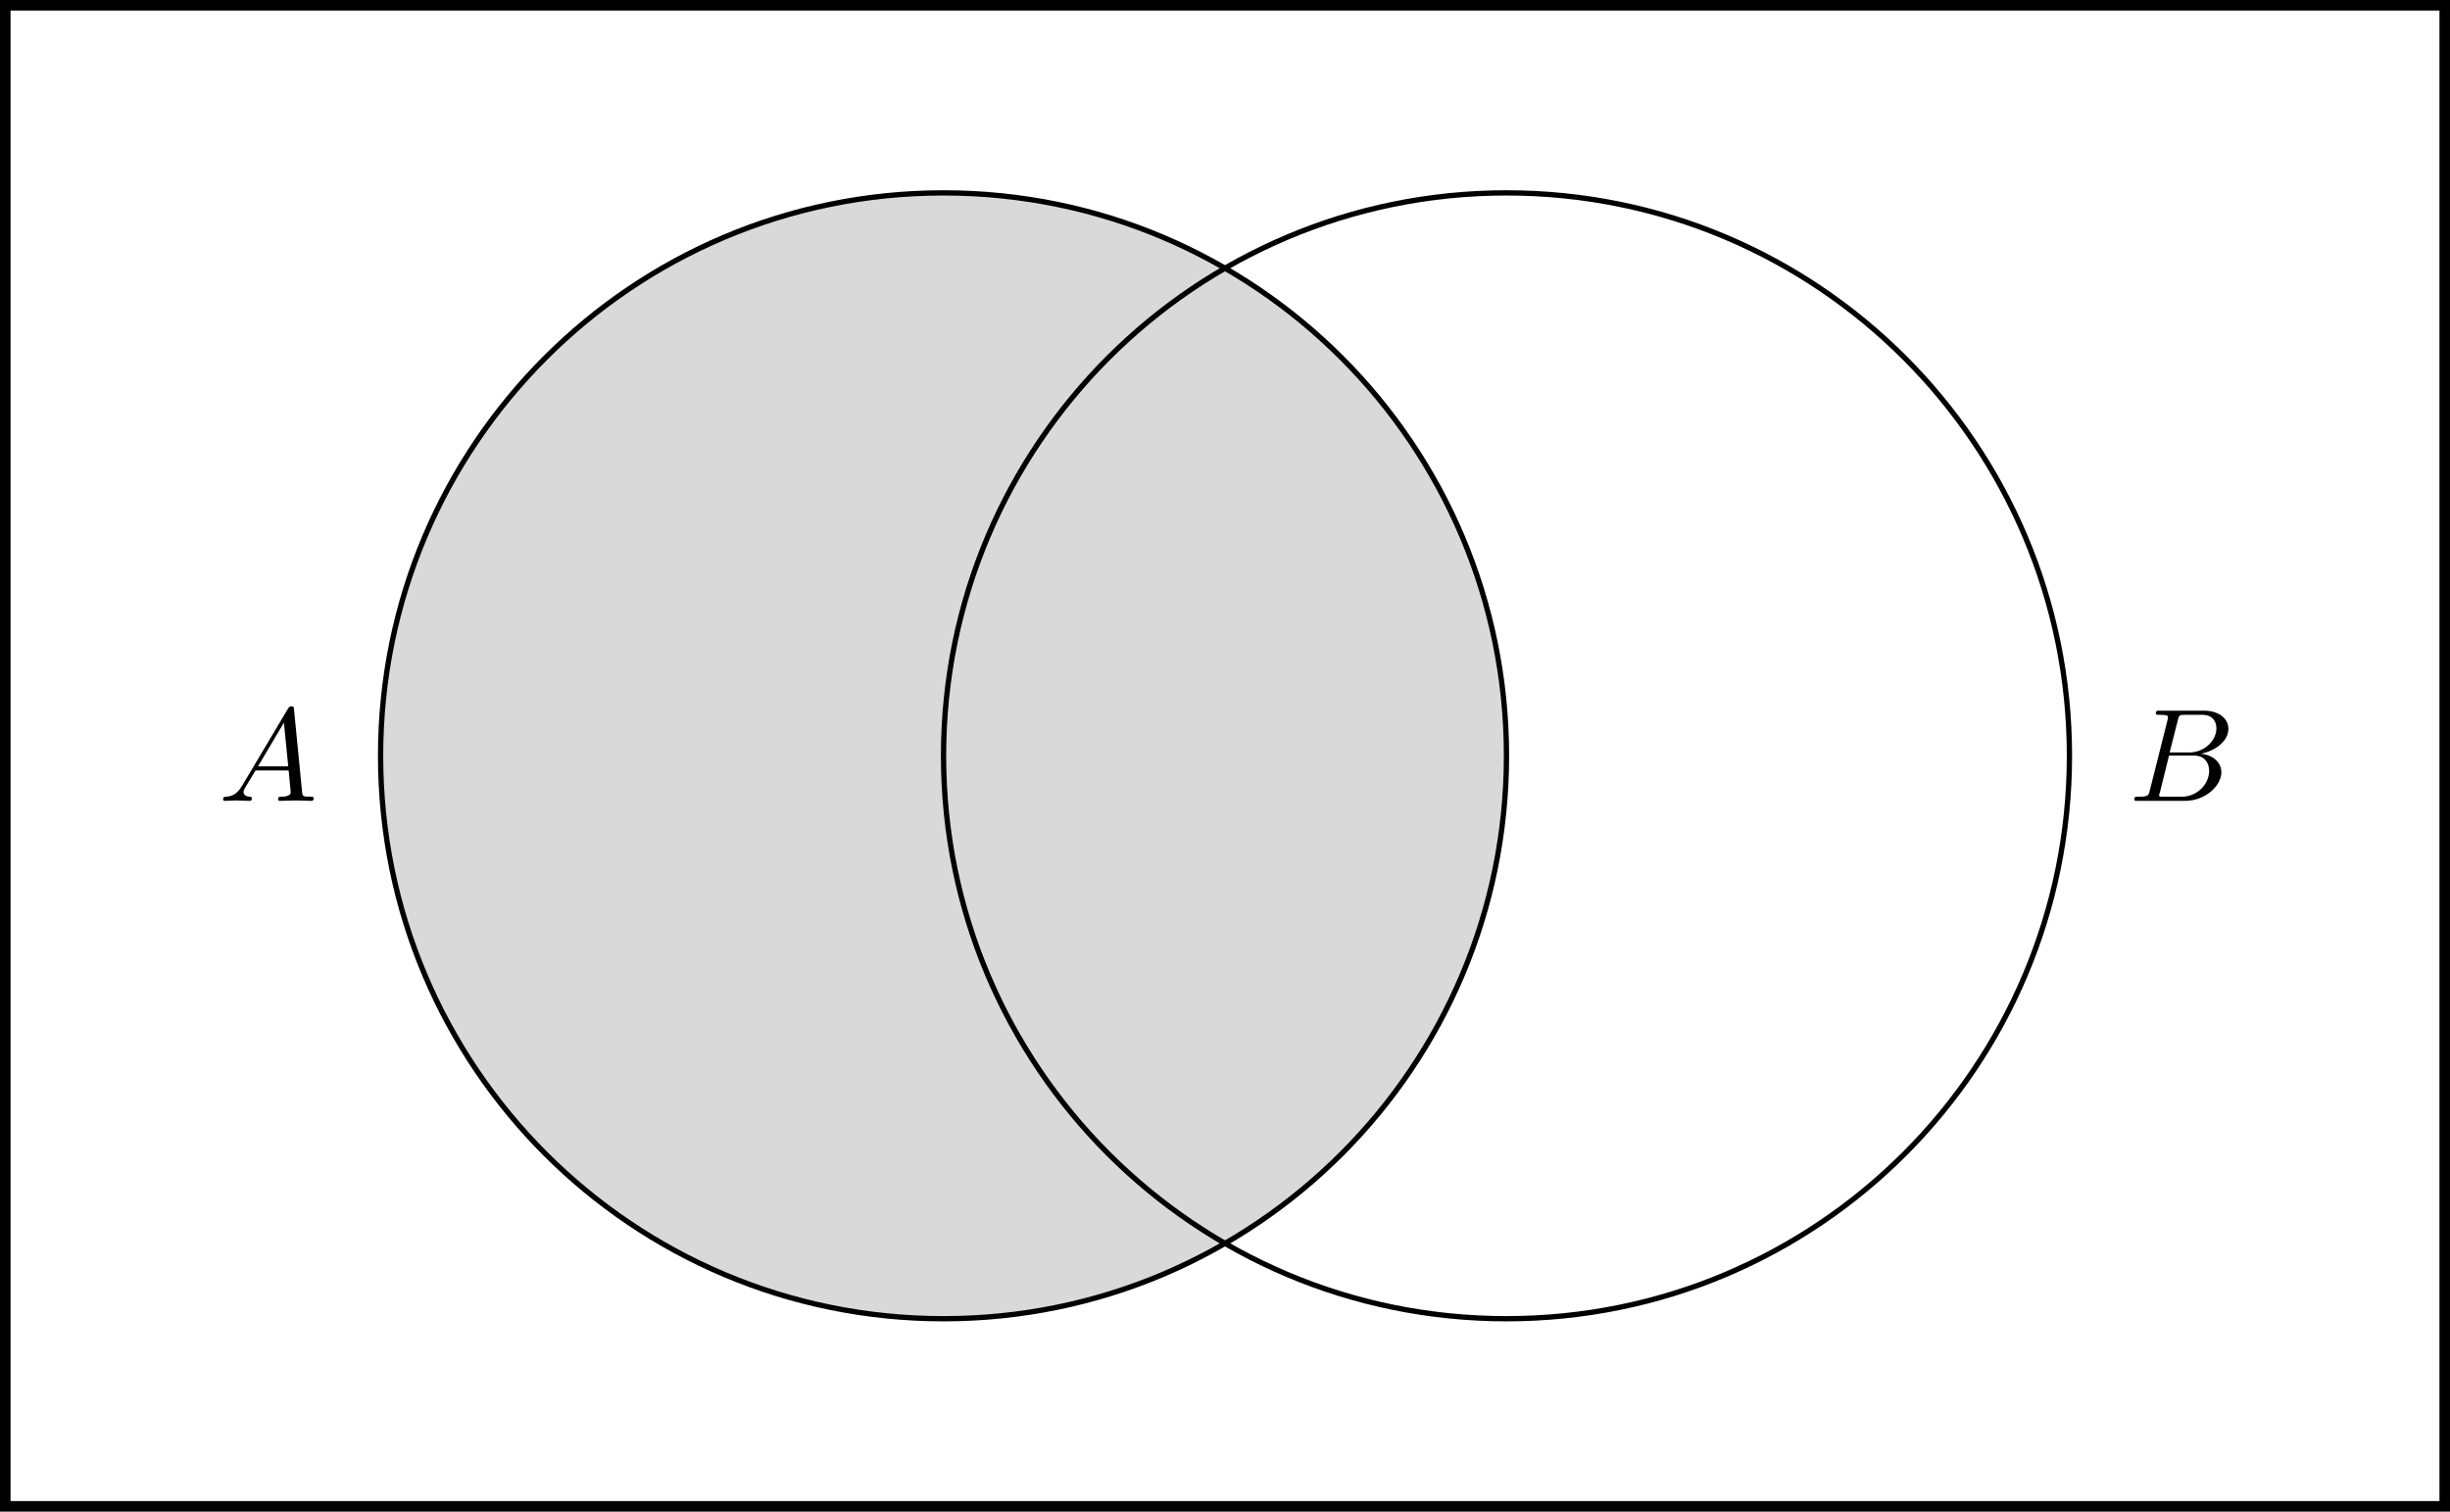
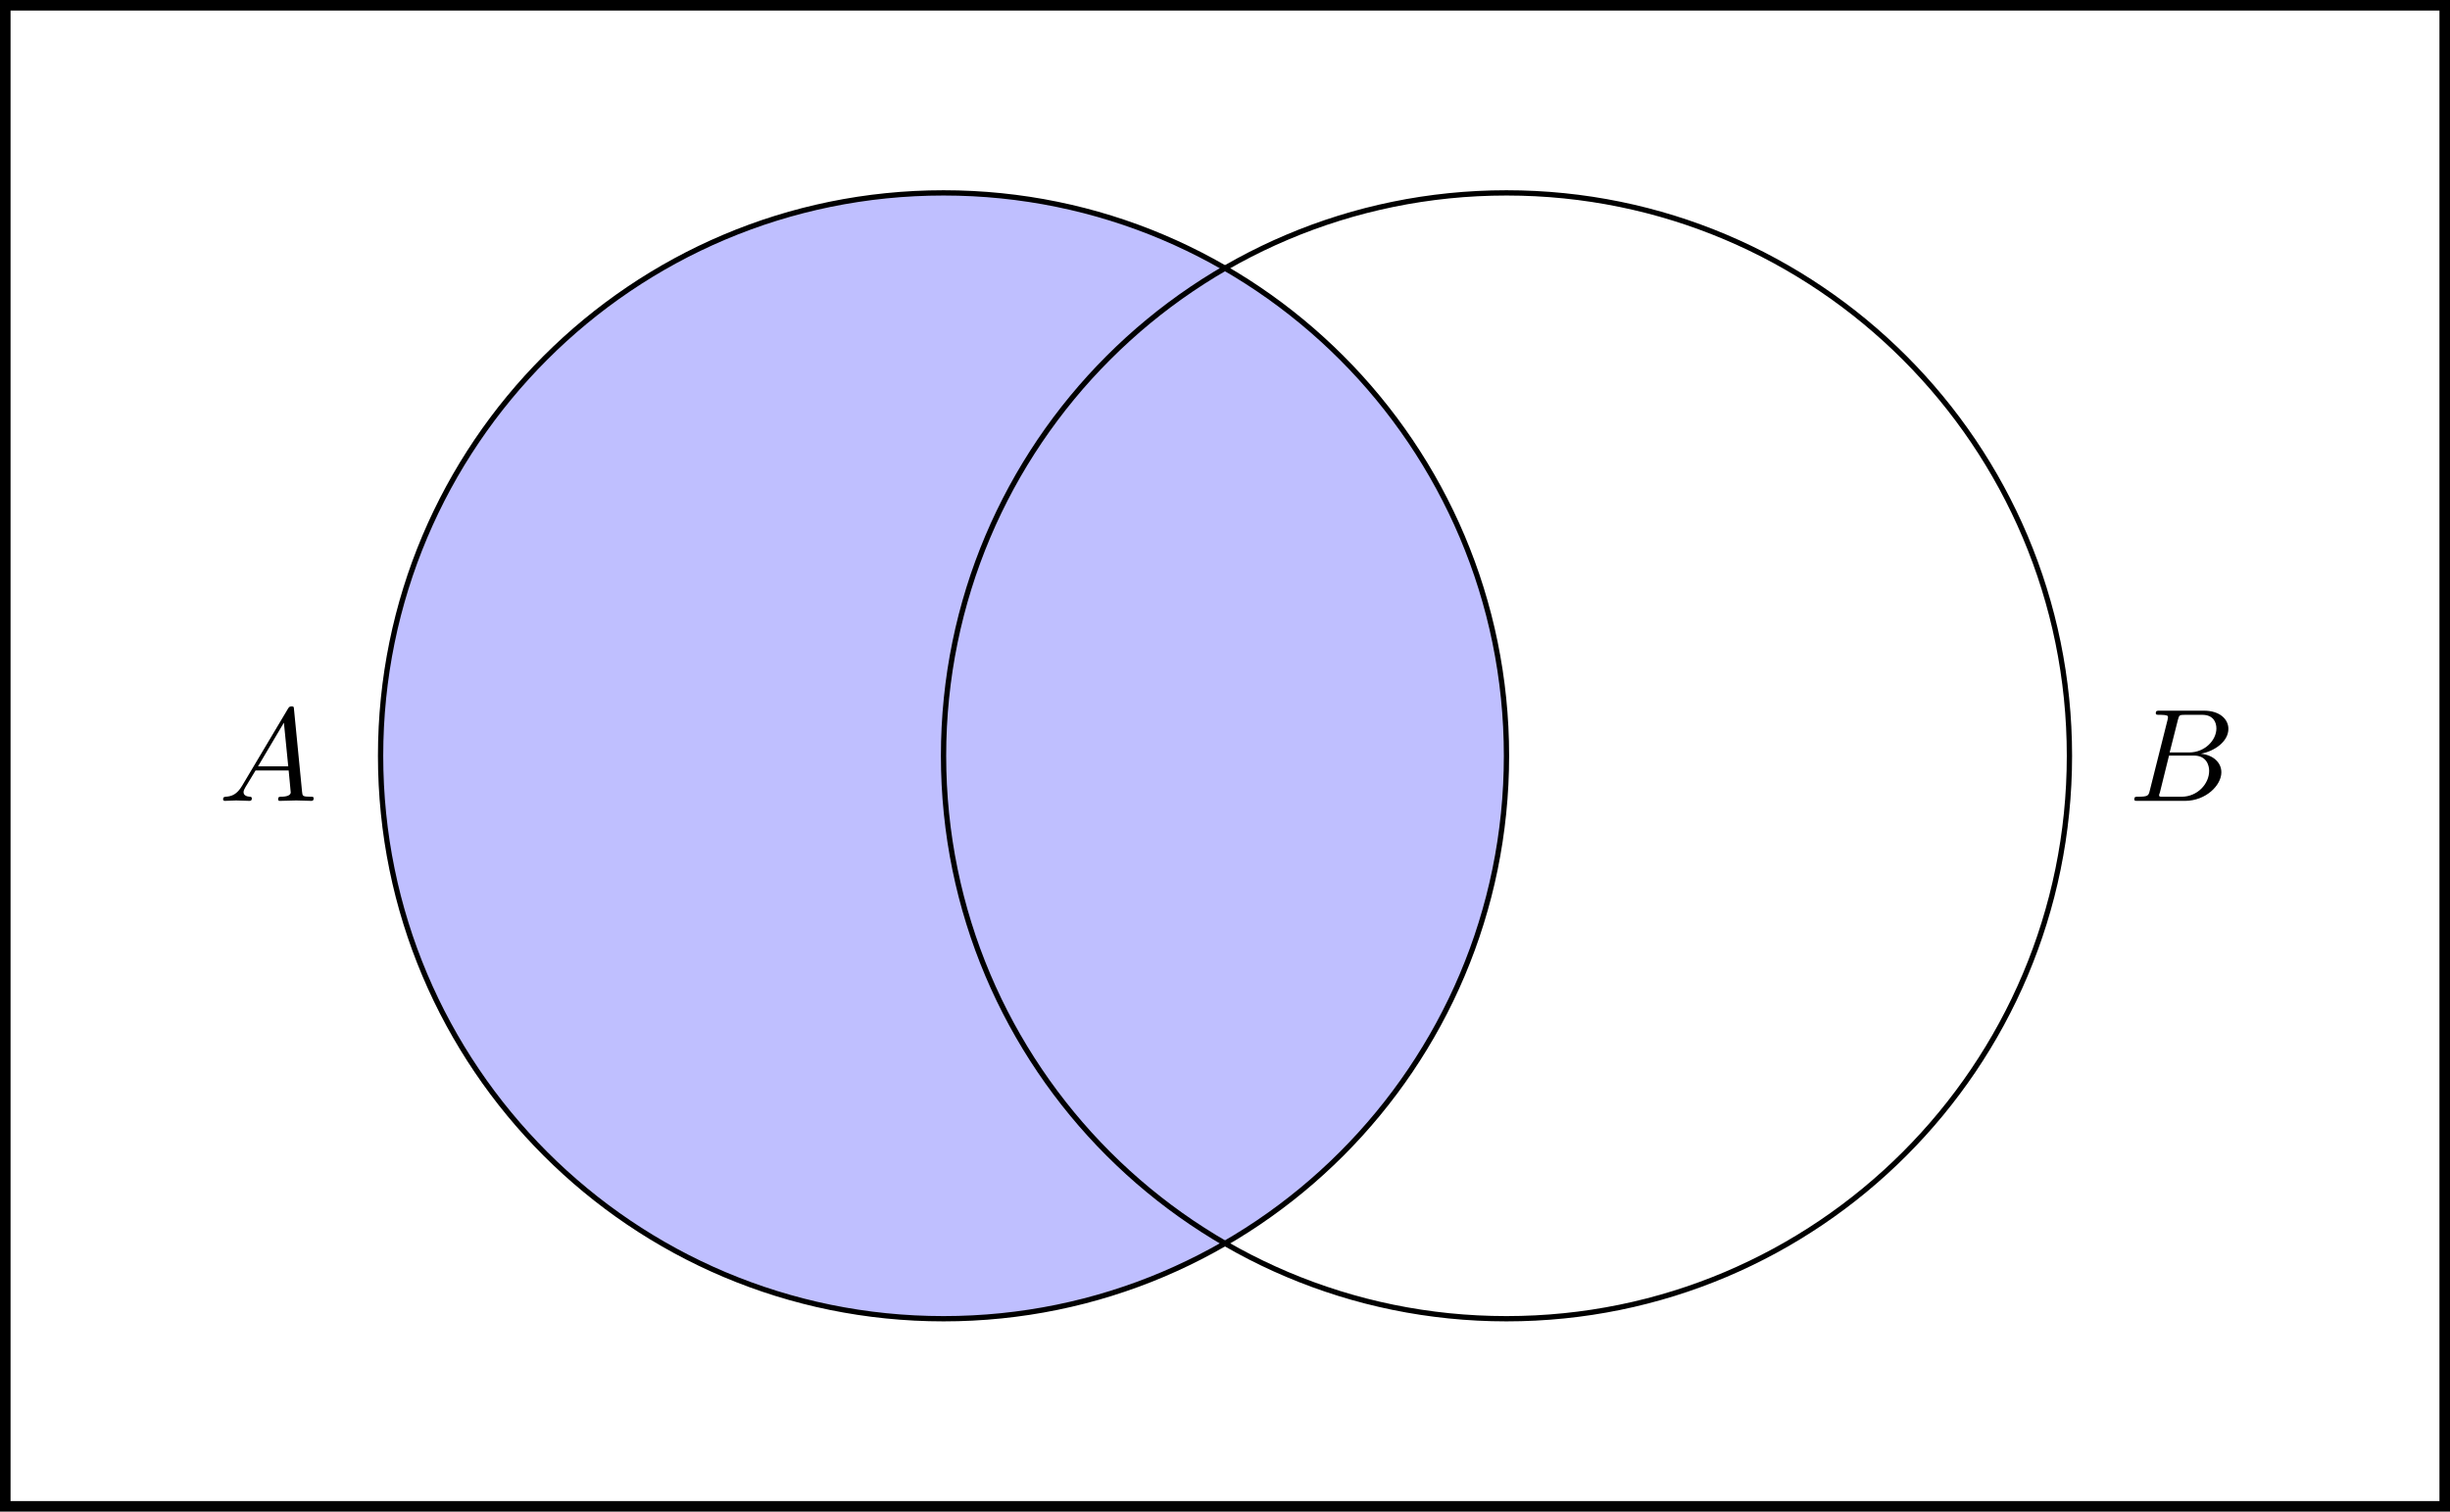
<svg xmlns="http://www.w3.org/2000/svg" xmlns:xlink="http://www.w3.org/1999/xlink" width="185.049pt" height="114.183pt" viewBox="0 0 185.049 114.183" version="1.1">
  <defs>
    <g>
      <symbol overflow="visible" id="glyph0-0">
        <path style="stroke:none;" d="" />
      </symbol>
      <symbol overflow="visible" id="glyph0-1">
        <path style="stroke:none;" d="M 1.781 -1.141 C 1.391 -0.484 1 -0.344 0.562 -0.312 C 0.438 -0.297 0.344 -0.297 0.344 -0.109 C 0.344 -0.047 0.406 0 0.484 0 C 0.75 0 1.062 -0.031 1.328 -0.031 C 1.672 -0.031 2.016 0 2.328 0 C 2.391 0 2.516 0 2.516 -0.188 C 2.516 -0.297 2.438 -0.312 2.359 -0.312 C 2.141 -0.328 1.891 -0.406 1.891 -0.656 C 1.891 -0.781 1.953 -0.891 2.031 -1.031 L 2.797 -2.297 L 5.297 -2.297 C 5.312 -2.094 5.453 -0.734 5.453 -0.641 C 5.453 -0.344 4.938 -0.312 4.734 -0.312 C 4.594 -0.312 4.5 -0.312 4.5 -0.109 C 4.5 0 4.609 0 4.641 0 C 5.047 0 5.469 -0.031 5.875 -0.031 C 6.125 -0.031 6.766 0 7.016 0 C 7.062 0 7.188 0 7.188 -0.203 C 7.188 -0.312 7.094 -0.312 6.953 -0.312 C 6.344 -0.312 6.344 -0.375 6.312 -0.672 L 5.703 -6.891 C 5.688 -7.094 5.688 -7.141 5.516 -7.141 C 5.359 -7.141 5.312 -7.062 5.25 -6.969 Z M 2.984 -2.609 L 4.938 -5.906 L 5.266 -2.609 Z M 2.984 -2.609 " />
      </symbol>
      <symbol overflow="visible" id="glyph0-2">
        <path style="stroke:none;" d="M 1.594 -0.781 C 1.5 -0.391 1.469 -0.312 0.688 -0.312 C 0.516 -0.312 0.422 -0.312 0.422 -0.109 C 0.422 0 0.516 0 0.688 0 L 4.25 0 C 5.828 0 7 -1.172 7 -2.156 C 7 -2.875 6.422 -3.453 5.453 -3.562 C 6.484 -3.75 7.531 -4.484 7.531 -5.438 C 7.531 -6.172 6.875 -6.812 5.688 -6.812 L 2.328 -6.812 C 2.141 -6.812 2.047 -6.812 2.047 -6.609 C 2.047 -6.5 2.141 -6.5 2.328 -6.5 C 2.344 -6.5 2.531 -6.5 2.703 -6.484 C 2.875 -6.453 2.969 -6.453 2.969 -6.312 C 2.969 -6.281 2.953 -6.25 2.938 -6.125 Z M 3.094 -3.656 L 3.719 -6.125 C 3.812 -6.469 3.828 -6.5 4.25 -6.5 L 5.547 -6.5 C 6.422 -6.5 6.625 -5.906 6.625 -5.469 C 6.625 -4.594 5.766 -3.656 4.562 -3.656 Z M 2.656 -0.312 C 2.516 -0.312 2.5 -0.312 2.438 -0.312 C 2.328 -0.328 2.297 -0.344 2.297 -0.422 C 2.297 -0.453 2.297 -0.469 2.359 -0.641 L 3.047 -3.422 L 4.922 -3.422 C 5.875 -3.422 6.078 -2.688 6.078 -2.266 C 6.078 -1.281 5.188 -0.312 4 -0.312 Z M 2.656 -0.312 " />
      </symbol>
    </g>
  </defs>
  <g id="surface1">
    <path style="fill:none;stroke-width:0.797;stroke-linecap:butt;stroke-linejoin:miter;stroke:rgb(0%,0%,0%);stroke-opacity:1;stroke-miterlimit:10;" d="M -70.867 -56.693 L -70.867 56.694 L 113.387 56.694 L 113.387 -56.693 Z M -70.867 -56.693 " transform="matrix(1,0,0,-1,71.265,57.092)" />
-     <path style="fill-rule:nonzero;fill:rgb(84.999%,84.999%,84.999%);fill-opacity:1;stroke-width:0.399;stroke-linecap:butt;stroke-linejoin:miter;stroke:rgb(0%,0%,0%);stroke-opacity:1;stroke-miterlimit:10;" d="M 42.52 -0.002 C 42.52 23.483 23.485 42.522 0.001 42.522 C -23.484 42.522 -42.519 23.483 -42.519 -0.002 C -42.519 -23.482 -23.484 -42.521 0.001 -42.521 C 23.485 -42.521 42.52 -23.482 42.52 -0.002 Z M 42.52 -0.002 " transform="matrix(1,0,0,-1,71.265,57.092)" />
+     <path style="fill-rule:nonzero;fill:rgb(75%,75%,100%);fill-opacity:1;stroke-width:0.399;stroke-linecap:butt;stroke-linejoin:miter;stroke:rgb(0%,0%,0%);stroke-opacity:1;stroke-miterlimit:10;" d="M 42.52 -0.002 C 42.52 23.483 23.485 42.522 0.001 42.522 C -23.484 42.522 -42.519 23.483 -42.519 -0.002 C -42.519 -23.482 -23.484 -42.521 0.001 -42.521 C 23.485 -42.521 42.52 -23.482 42.52 -0.002 Z M 42.52 -0.002 " transform="matrix(1,0,0,-1,71.265,57.092)" />
    <path style="fill:none;stroke-width:0.399;stroke-linecap:butt;stroke-linejoin:miter;stroke:rgb(0%,0%,0%);stroke-opacity:1;stroke-miterlimit:10;" d="M 85.04 -0.002 C 85.04 23.483 66.005 42.522 42.52 42.522 C 19.036 42.522 0.001 23.483 0.001 -0.002 C 0.001 -23.482 19.036 -42.521 42.52 -42.521 C 66.005 -42.521 85.04 -23.482 85.04 -0.002 Z M 85.04 -0.002 " transform="matrix(1,0,0,-1,71.265,57.092)" />
    <g style="fill:rgb(0%,0%,0%);fill-opacity:1;">
      <use xlink:href="#glyph0-1" x="16.505" y="60.495" />
    </g>
    <g style="fill:rgb(0%,0%,0%);fill-opacity:1;">
      <use xlink:href="#glyph0-2" x="160.78" y="60.495" />
    </g>
  </g>
</svg>
